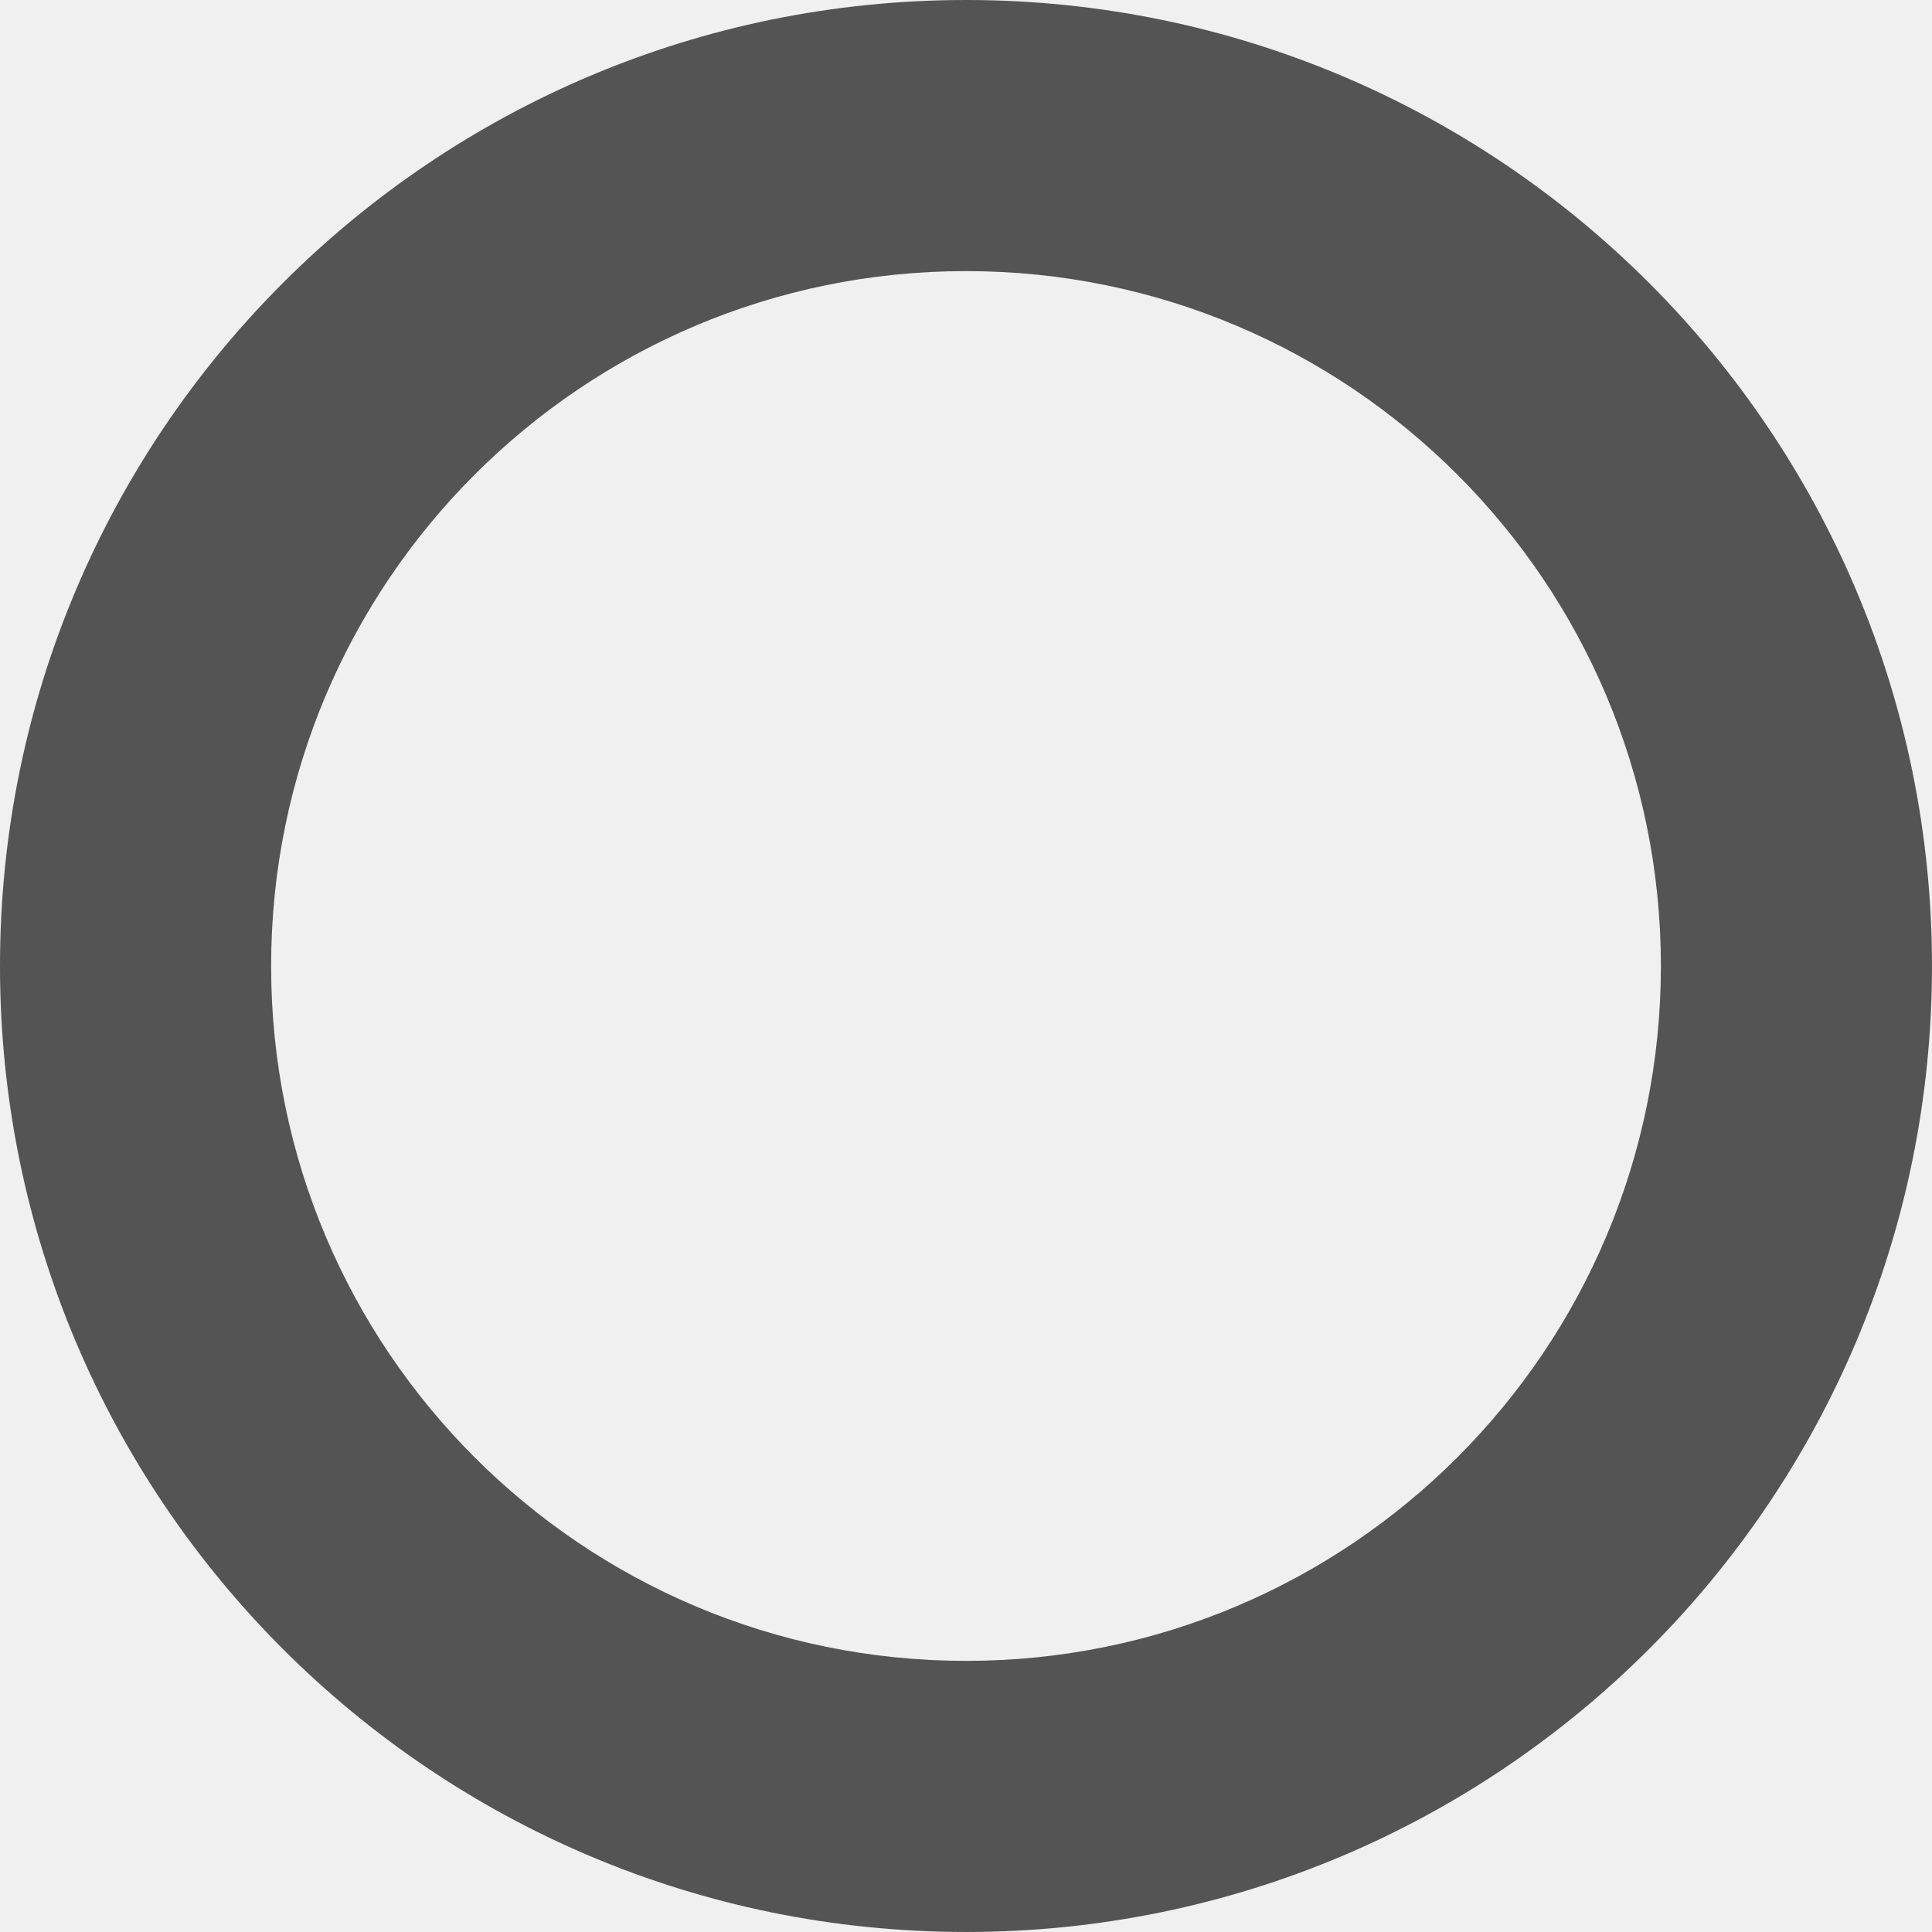
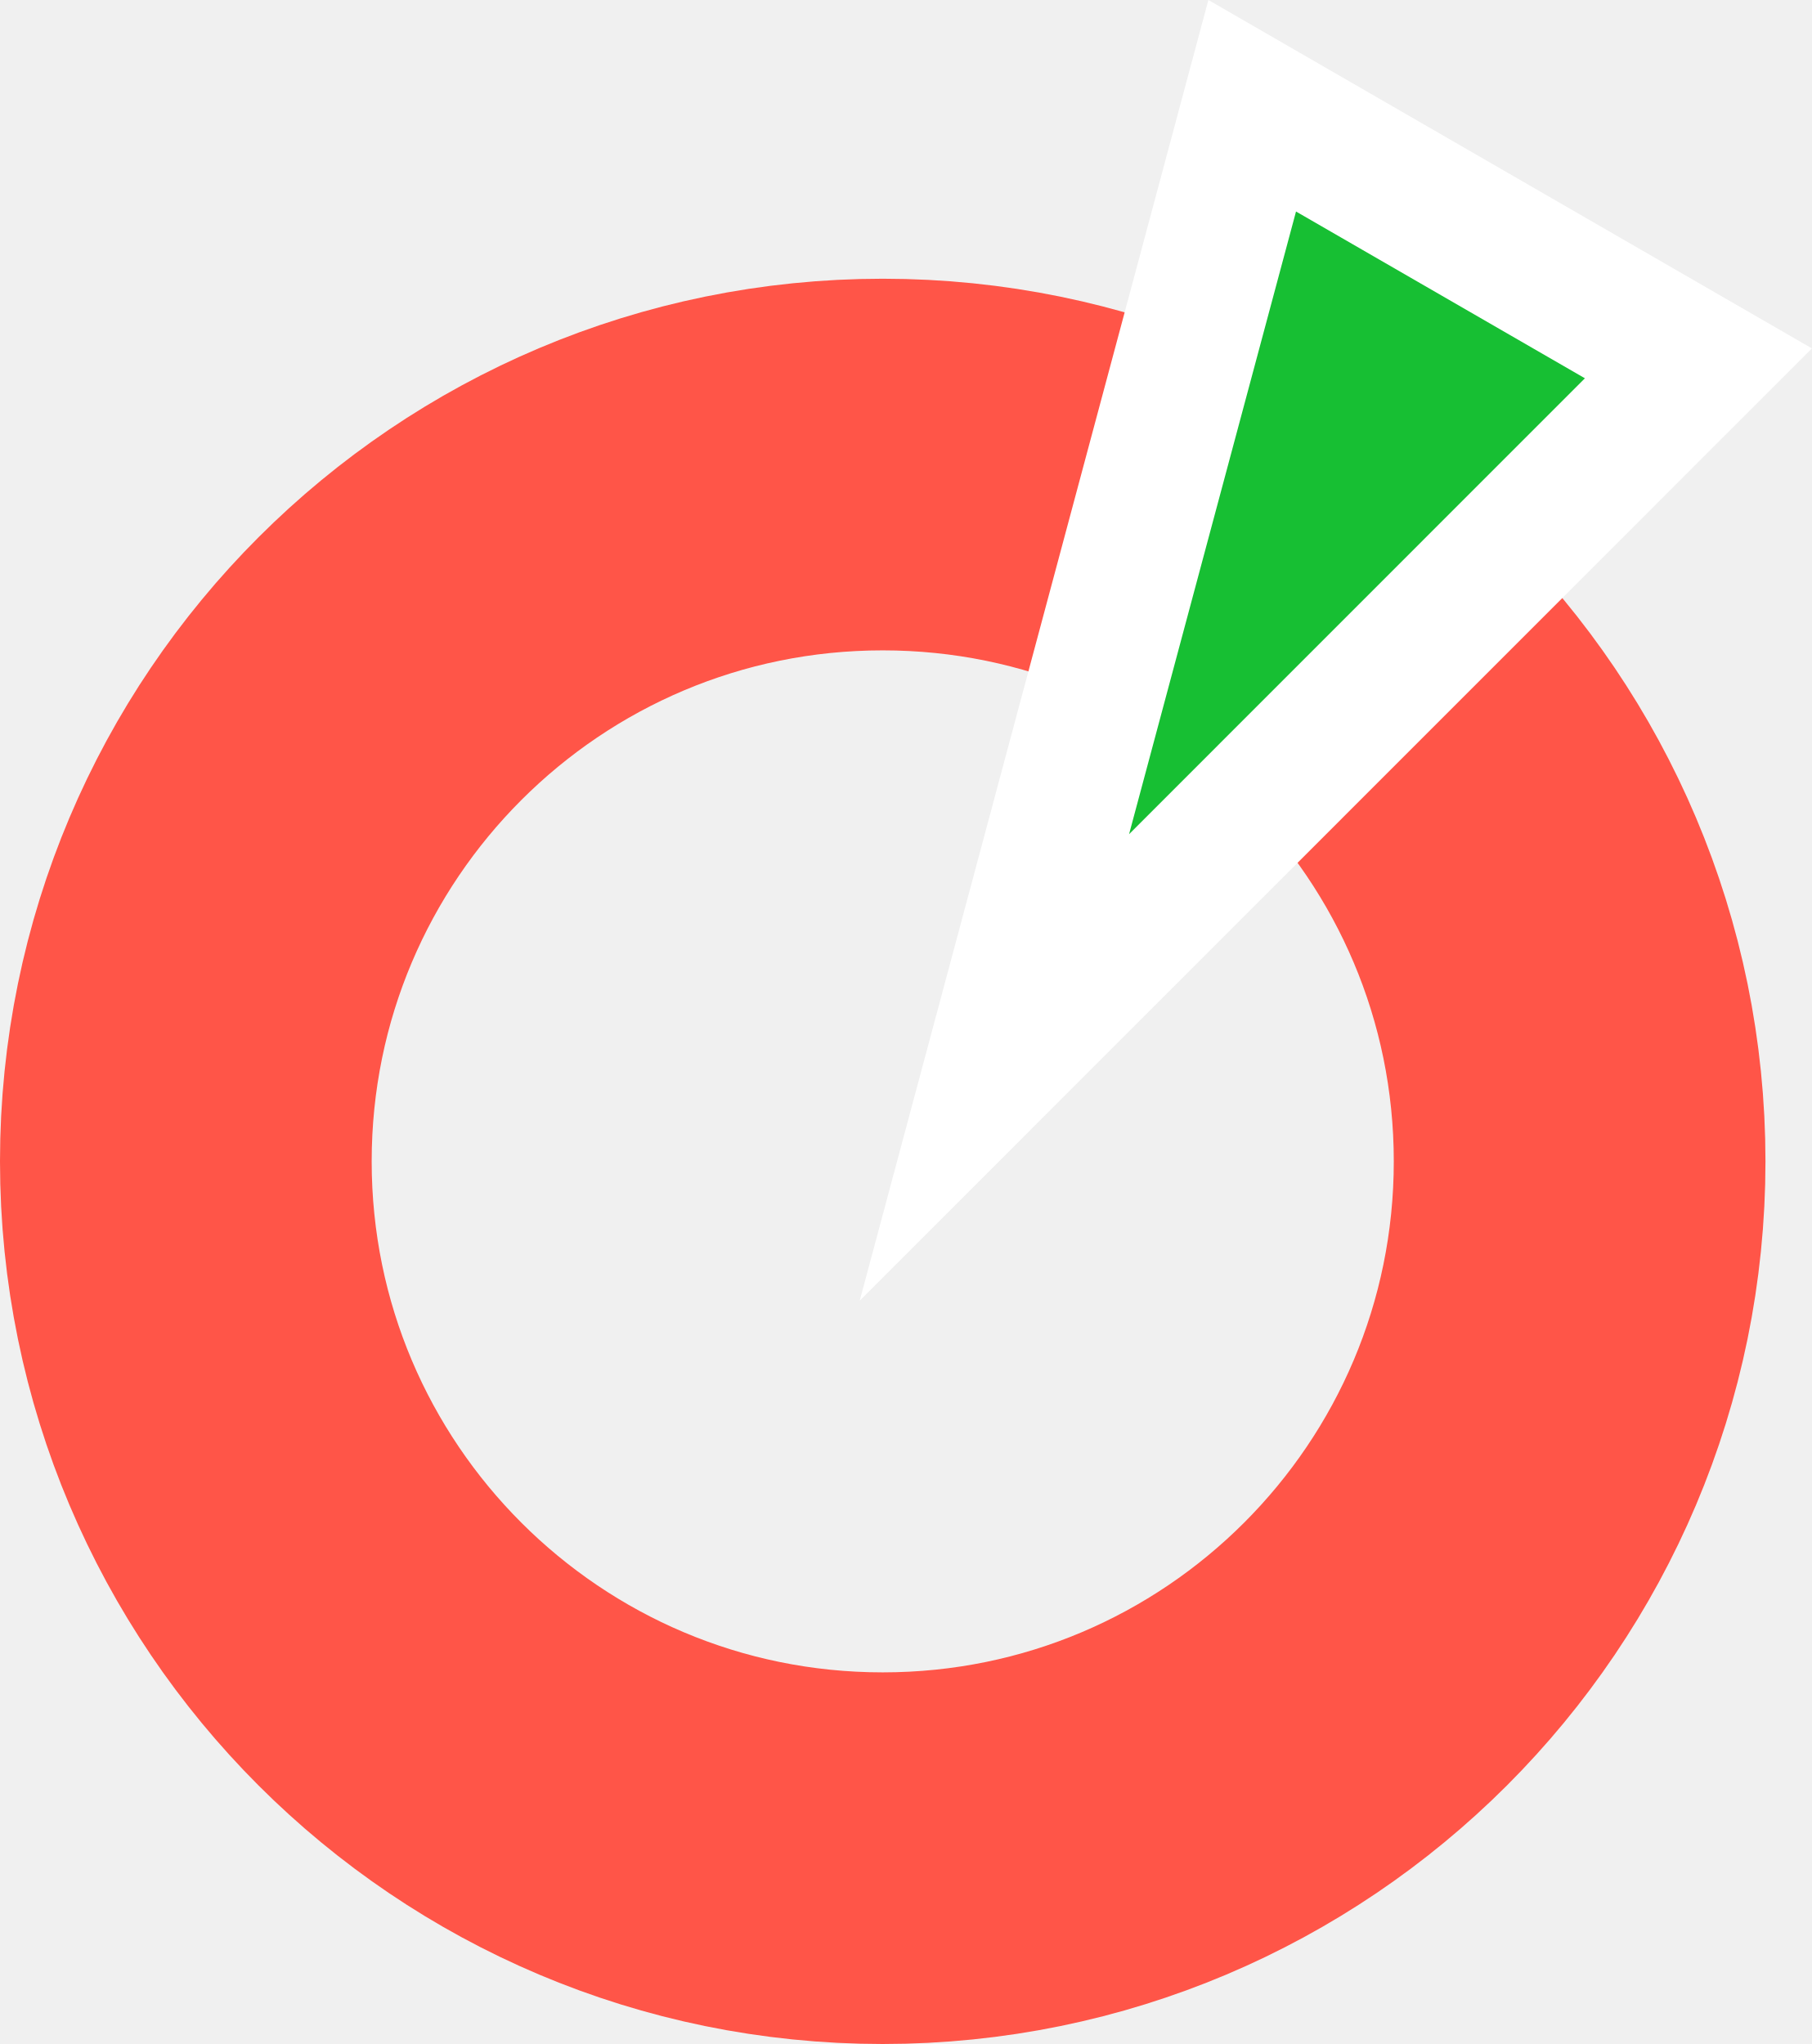
- <svg xmlns="http://www.w3.org/2000/svg" width="127.56" height="127.561" viewBox="0 0 127.56 127.561">
-   <path id="패스_1764" data-name="패스 1764" d="M2499.853,13406a63.78,63.78,0,1,0,63.78,63.781A63.777,63.777,0,0,0,2499.853,13406Zm0,109.66a45.88,45.88,0,1,1,45.881-45.879A45.88,45.88,0,0,1,2499.853,13515.66Z" transform="translate(-2436.073 -13406)" fill="#535453" />
+ <svg xmlns="http://www.w3.org/2000/svg" width="39" height="44" viewBox="0 0 39 44">
+   <defs>
+     <style>
+             .cls-3{stroke:none}
+         </style>
+   </defs>
+   <g id="그룹_4578" transform="translate(-18 -57.157)">
+     <g id="타원_89" fill="none" stroke="#ff5548" stroke-width="8px" transform="translate(18 63.157)">
+       <circle cx="19" cy="19" r="19" class="cls-3" />
+       <circle cx="19" cy="19" r="15" />
+     </g>
+     <g id="다각형_1" fill="#17bf33">
+       <path d="M13.045 26.5H1.955L7.5 5.797 13.045 26.5z" class="cls-3" transform="rotate(-150 33.411 38.692)" />
+       <path fill="#fff" d="M7.5 11.595L3.91 25h7.18L7.5 11.595M7.5 0L15 28H0L7.5 0z" transform="rotate(-150 33.411 38.692)" />
+     </g>
+   </g>
</svg>
